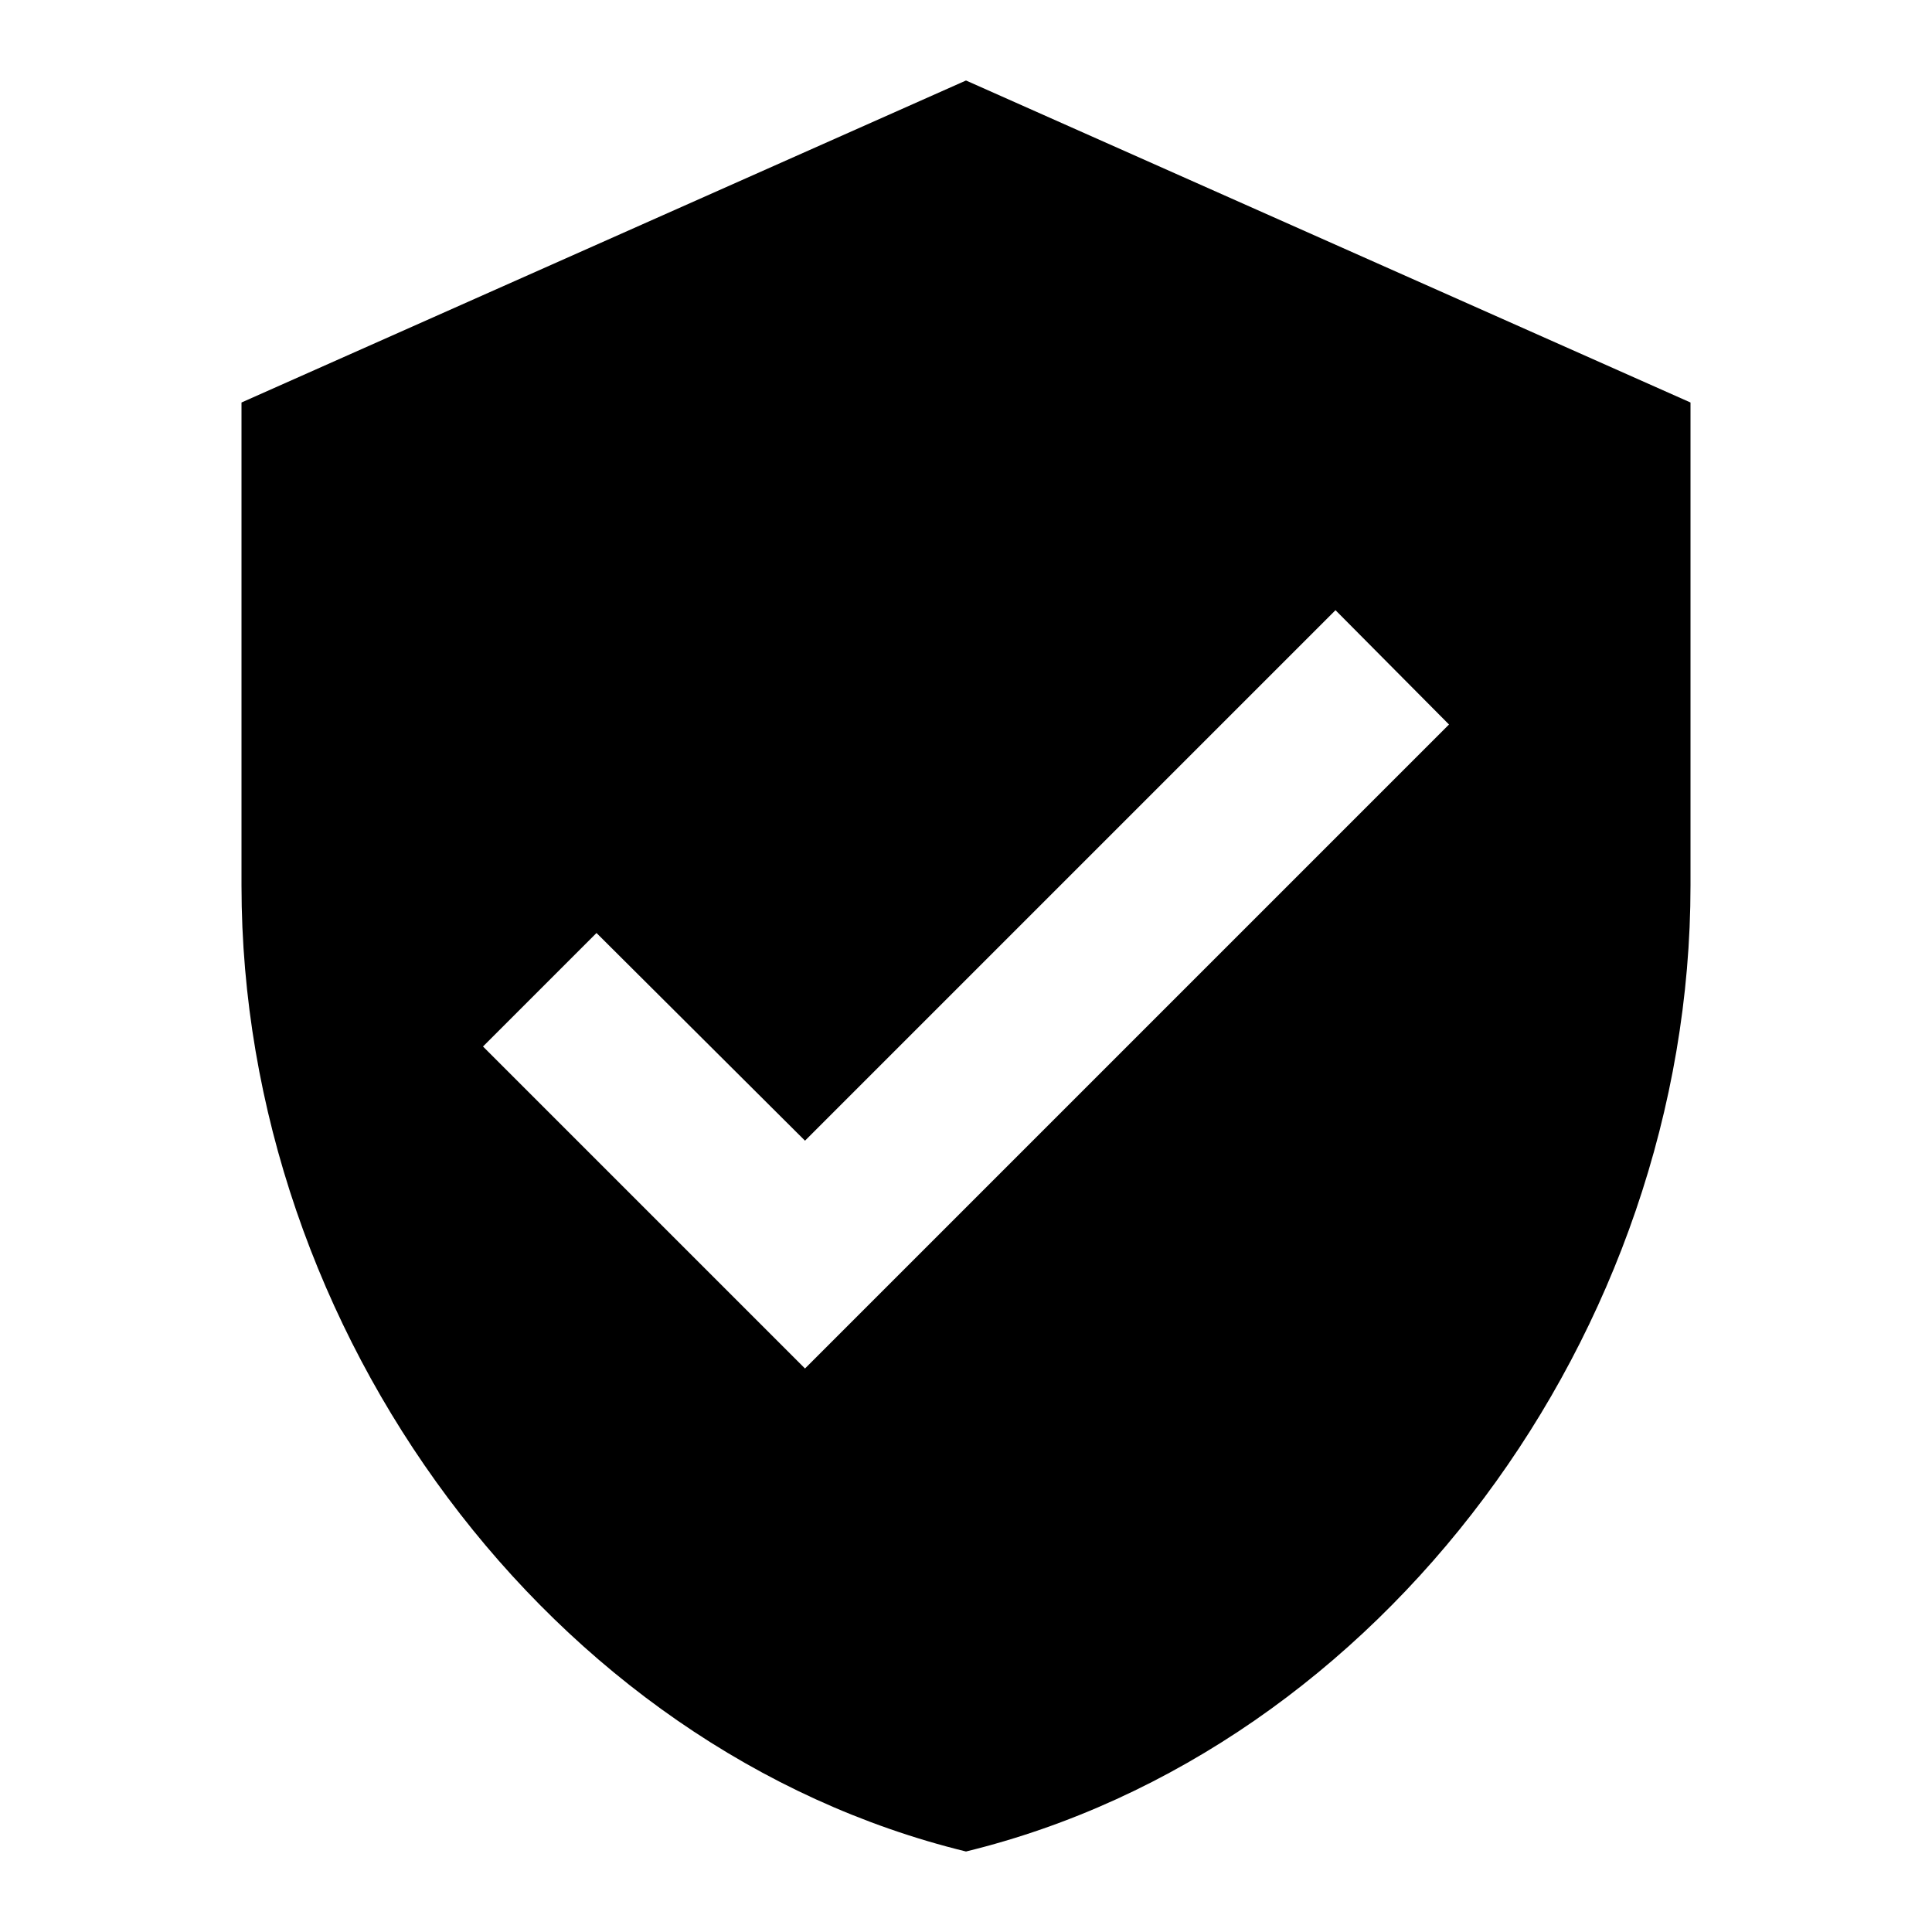
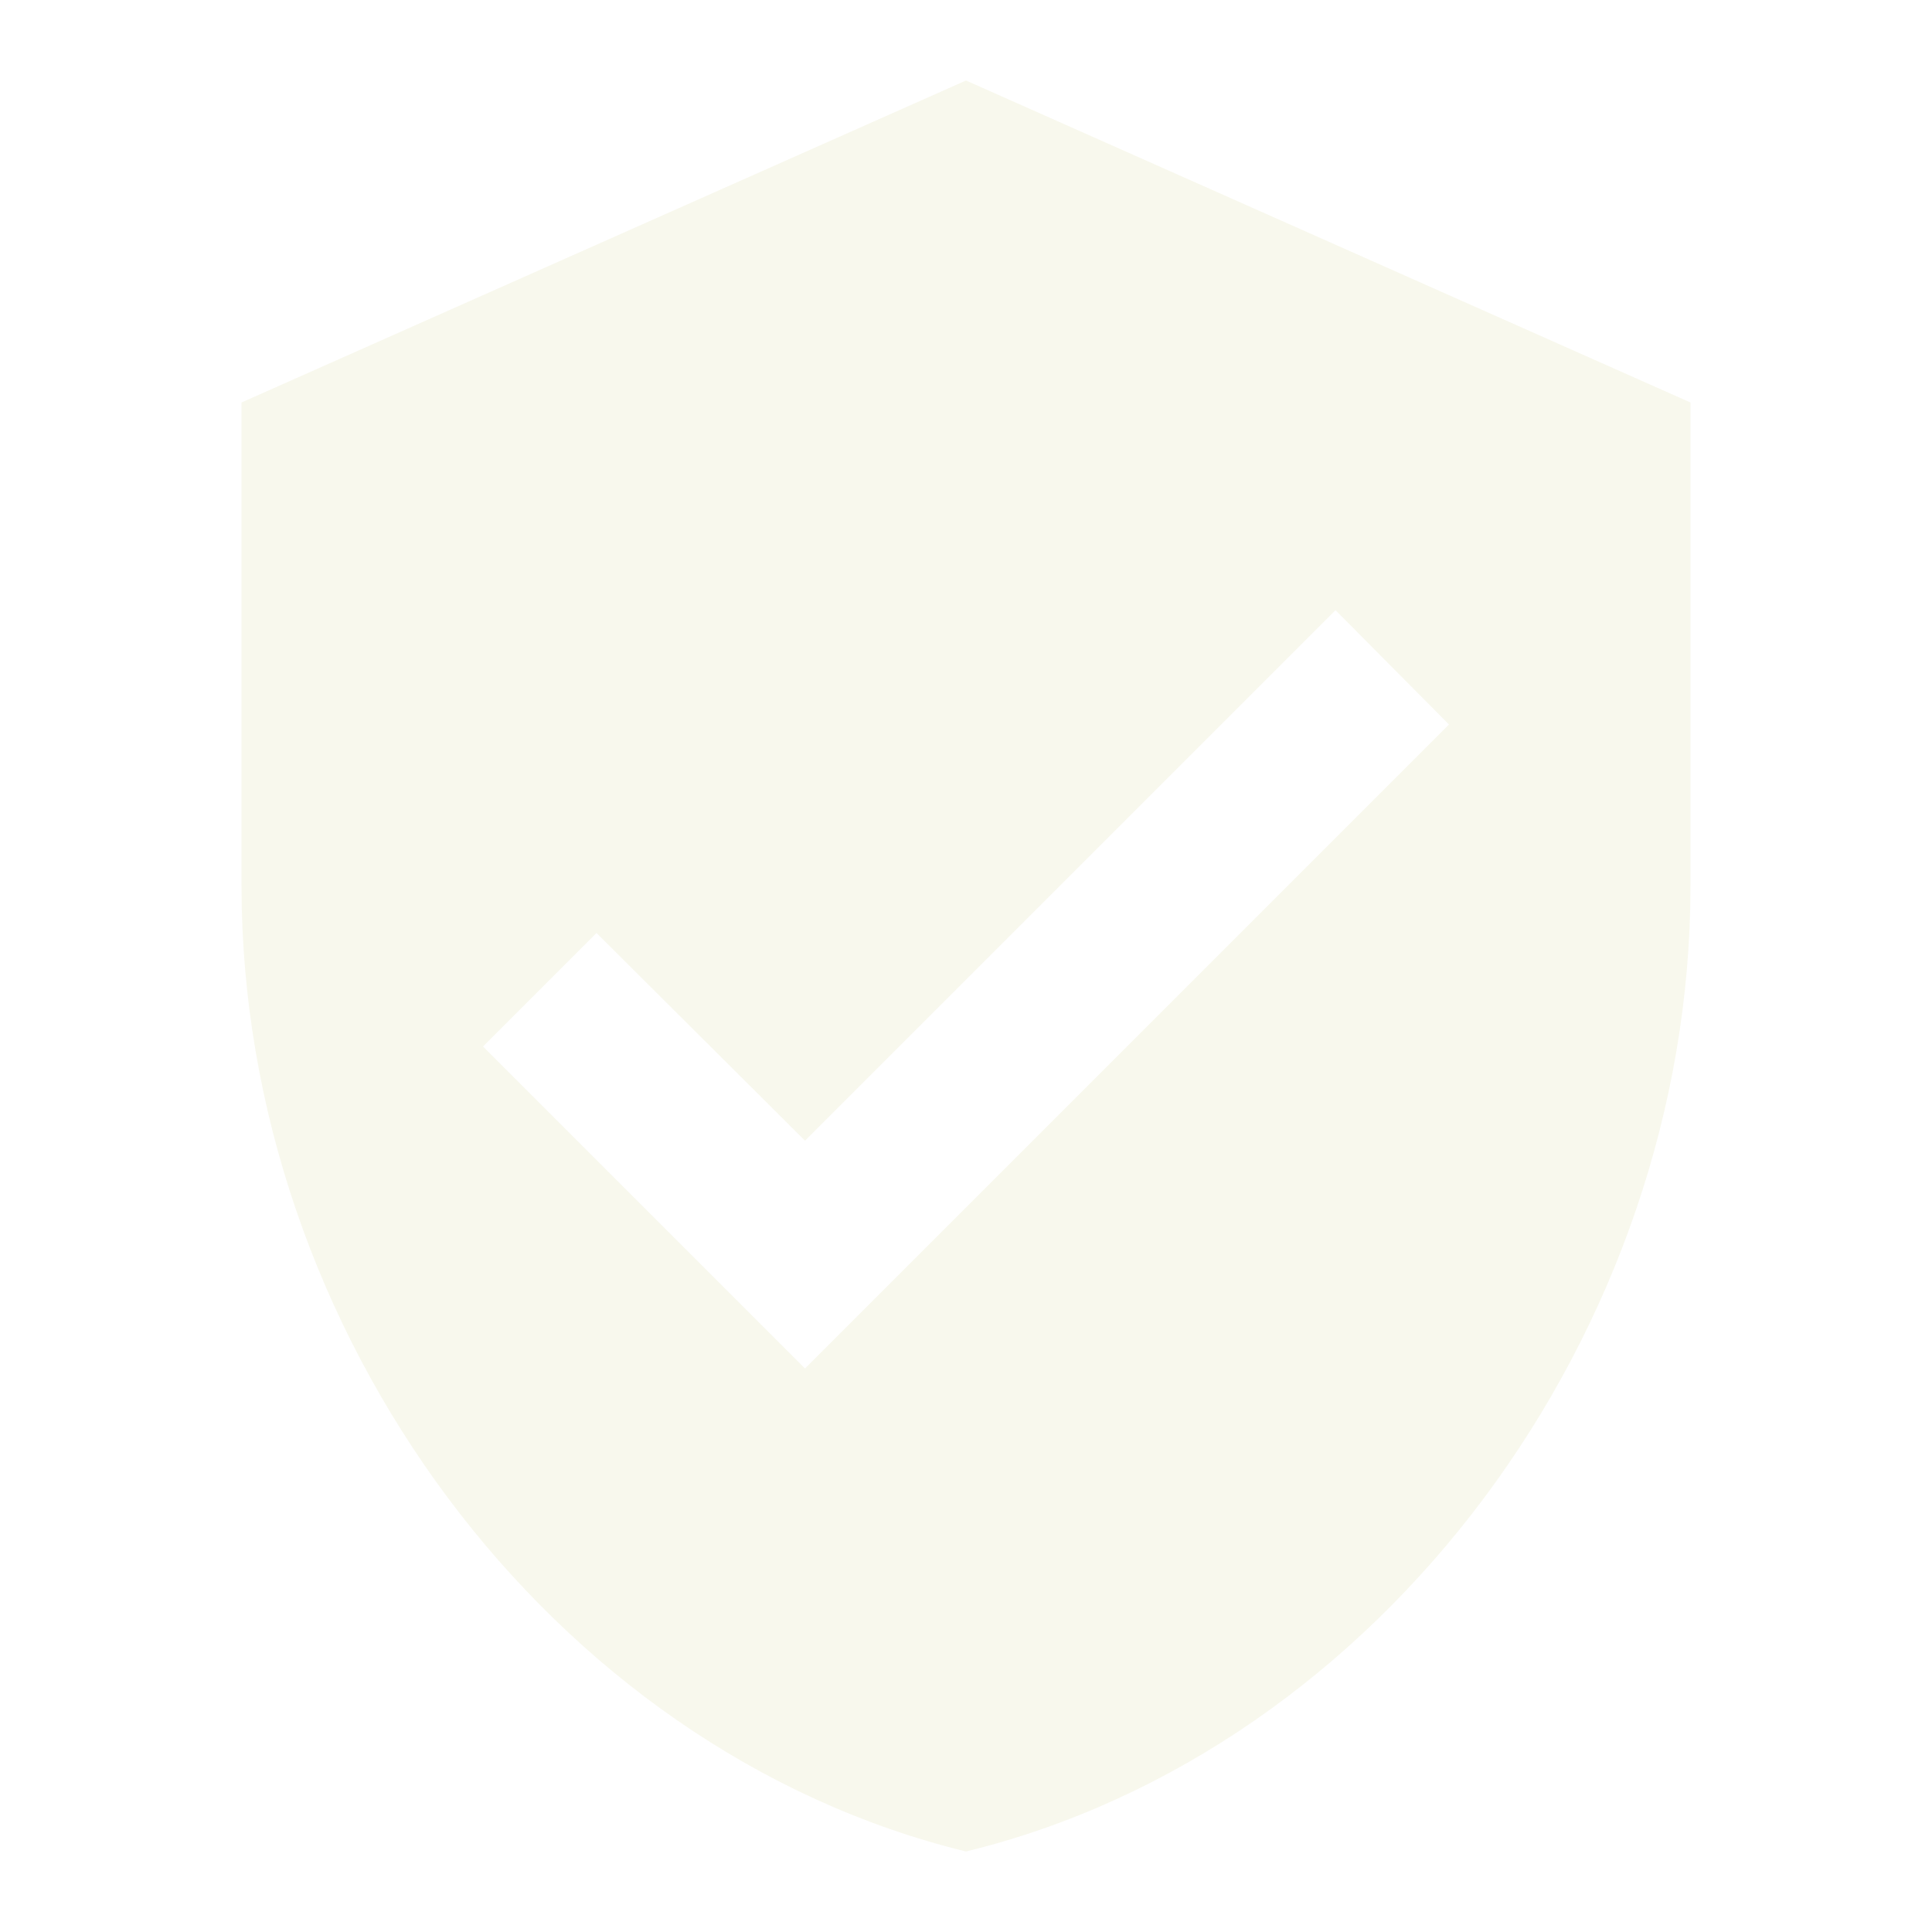
<svg xmlns="http://www.w3.org/2000/svg" viewBox="0 0 24 24">
-   <path d="M10,17L6,13L7.41,11.59L10,14.17L16.59,7.58L18,9M12,1L3,5V11C3,16.55 6.84,21.74 12,23C17.16,21.74 21,16.55 21,11V5L12,1Z" />
+   <path fill="#f8f8ed" d="M10,17L6,13L7.41,11.59L10,14.17L16.59,7.58L18,9M12,1L3,5V11C3,16.55 6.84,21.74 12,23C17.16,21.74 21,16.55 21,11V5L12,1Z" />
</svg>
